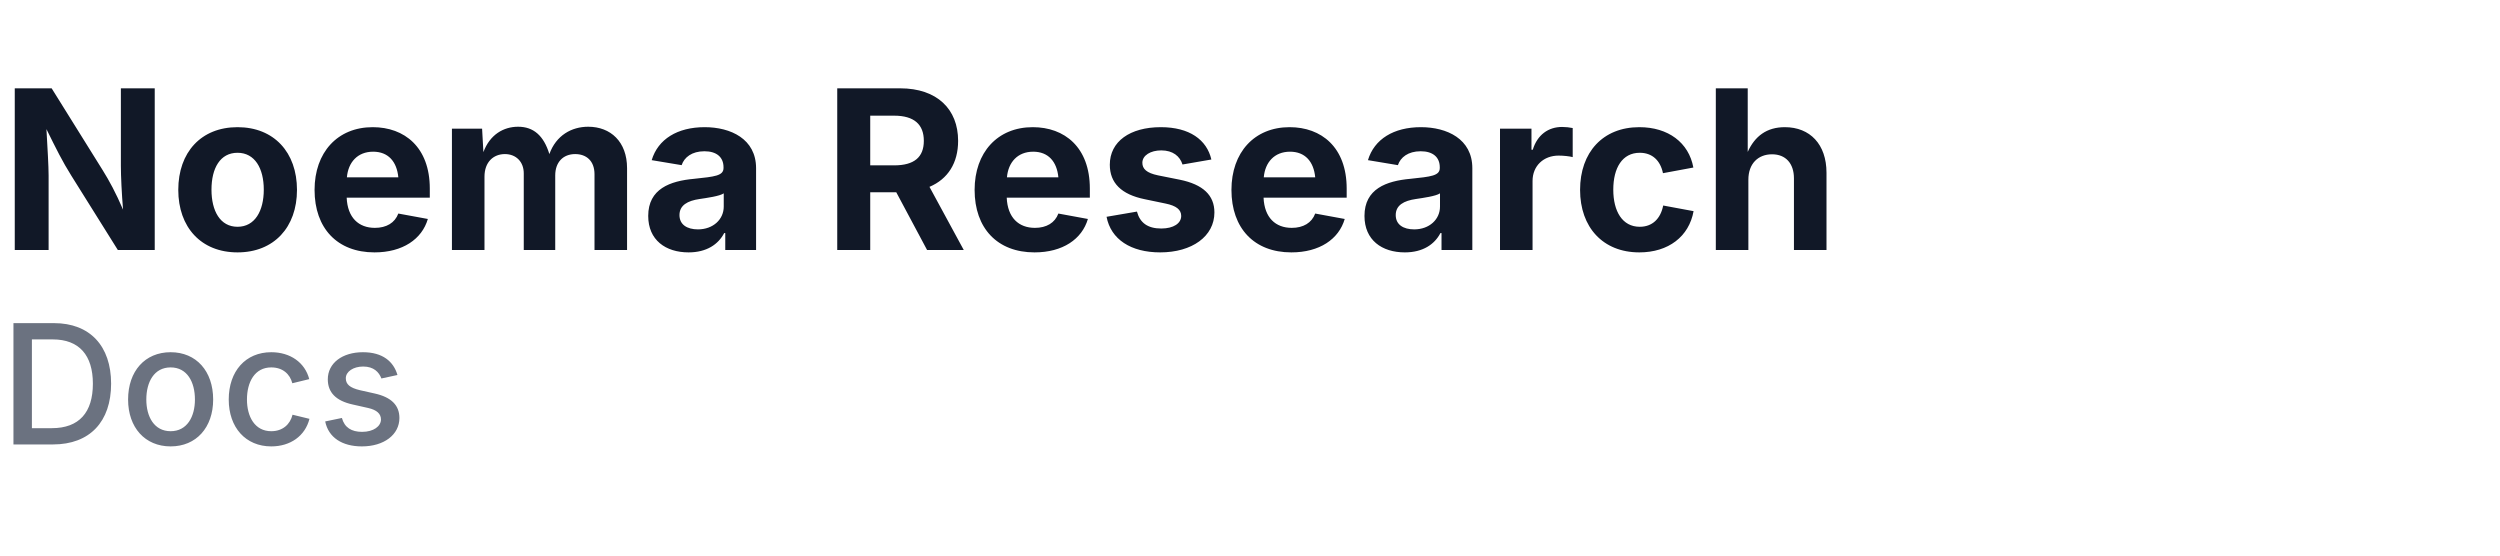
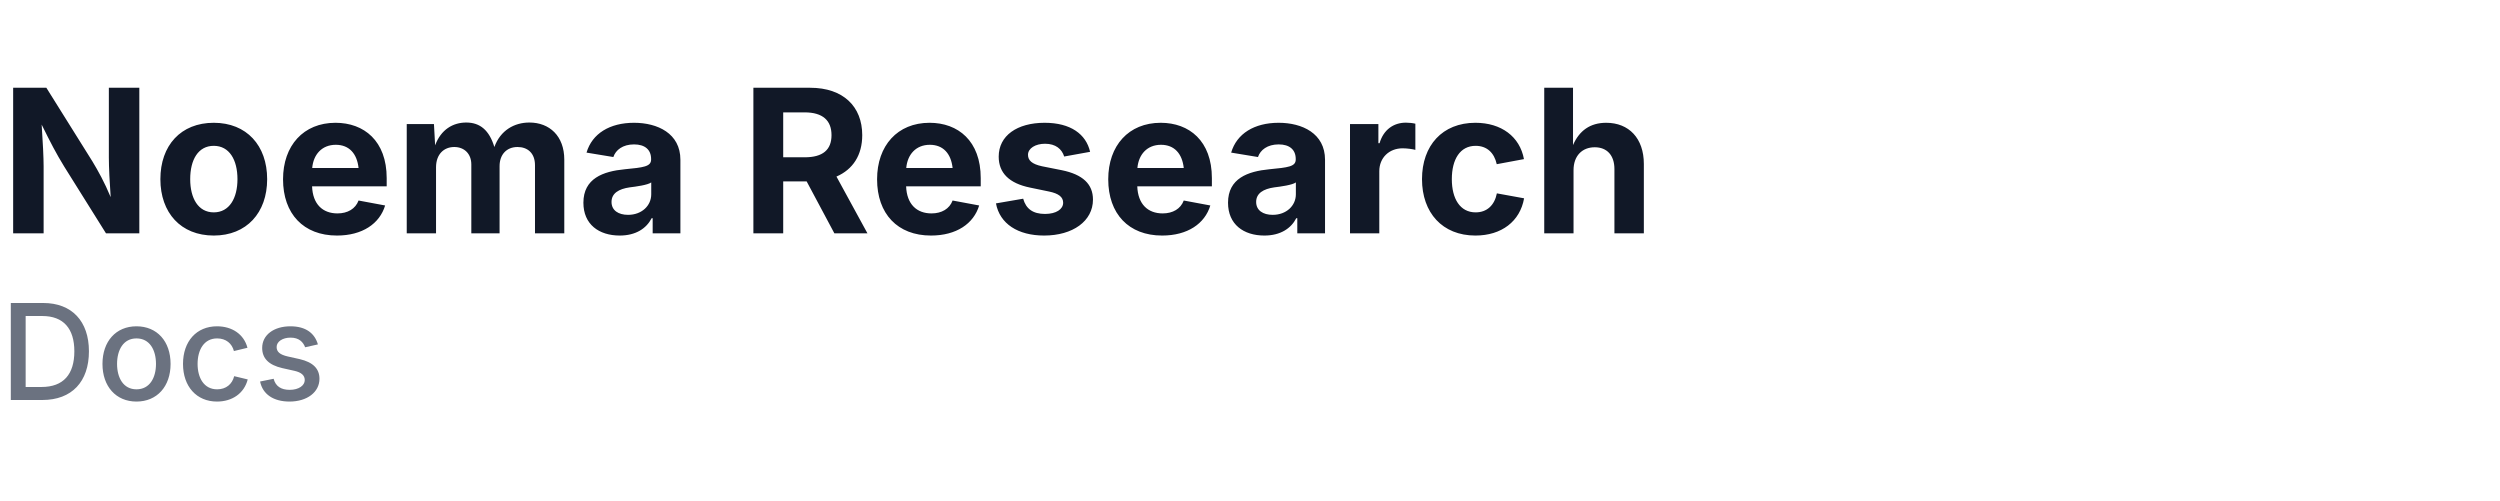
- <svg xmlns="http://www.w3.org/2000/svg" width="180" height="40" viewBox="0 0 180 40" fill="none">
+ <svg xmlns="http://www.w3.org/2000/svg" width="300" height="60" viewBox="0 0 300 60" fill="none">
  <g id="logo-text">
-     <text x="0" y="18" font-family="Inter, -apple-system, BlinkMacSystemFont, sans-serif" font-size="16" font-weight="700" fill="#111827">
+     <text x="0" y="28" font-family="Inter, -apple-system, BlinkMacSystemFont, sans-serif" font-size="24" font-weight="700" fill="#111827">
      Noema Research
    </text>
-     <text x="0" y="32" font-family="Inter, -apple-system, BlinkMacSystemFont, sans-serif" font-size="12" font-weight="500" fill="#6B7280">
+     <text x="0" y="48" font-family="Inter, -apple-system, BlinkMacSystemFont, sans-serif" font-size="16" font-weight="500" fill="#6B7280">
      Docs
    </text>
  </g>
</svg>
